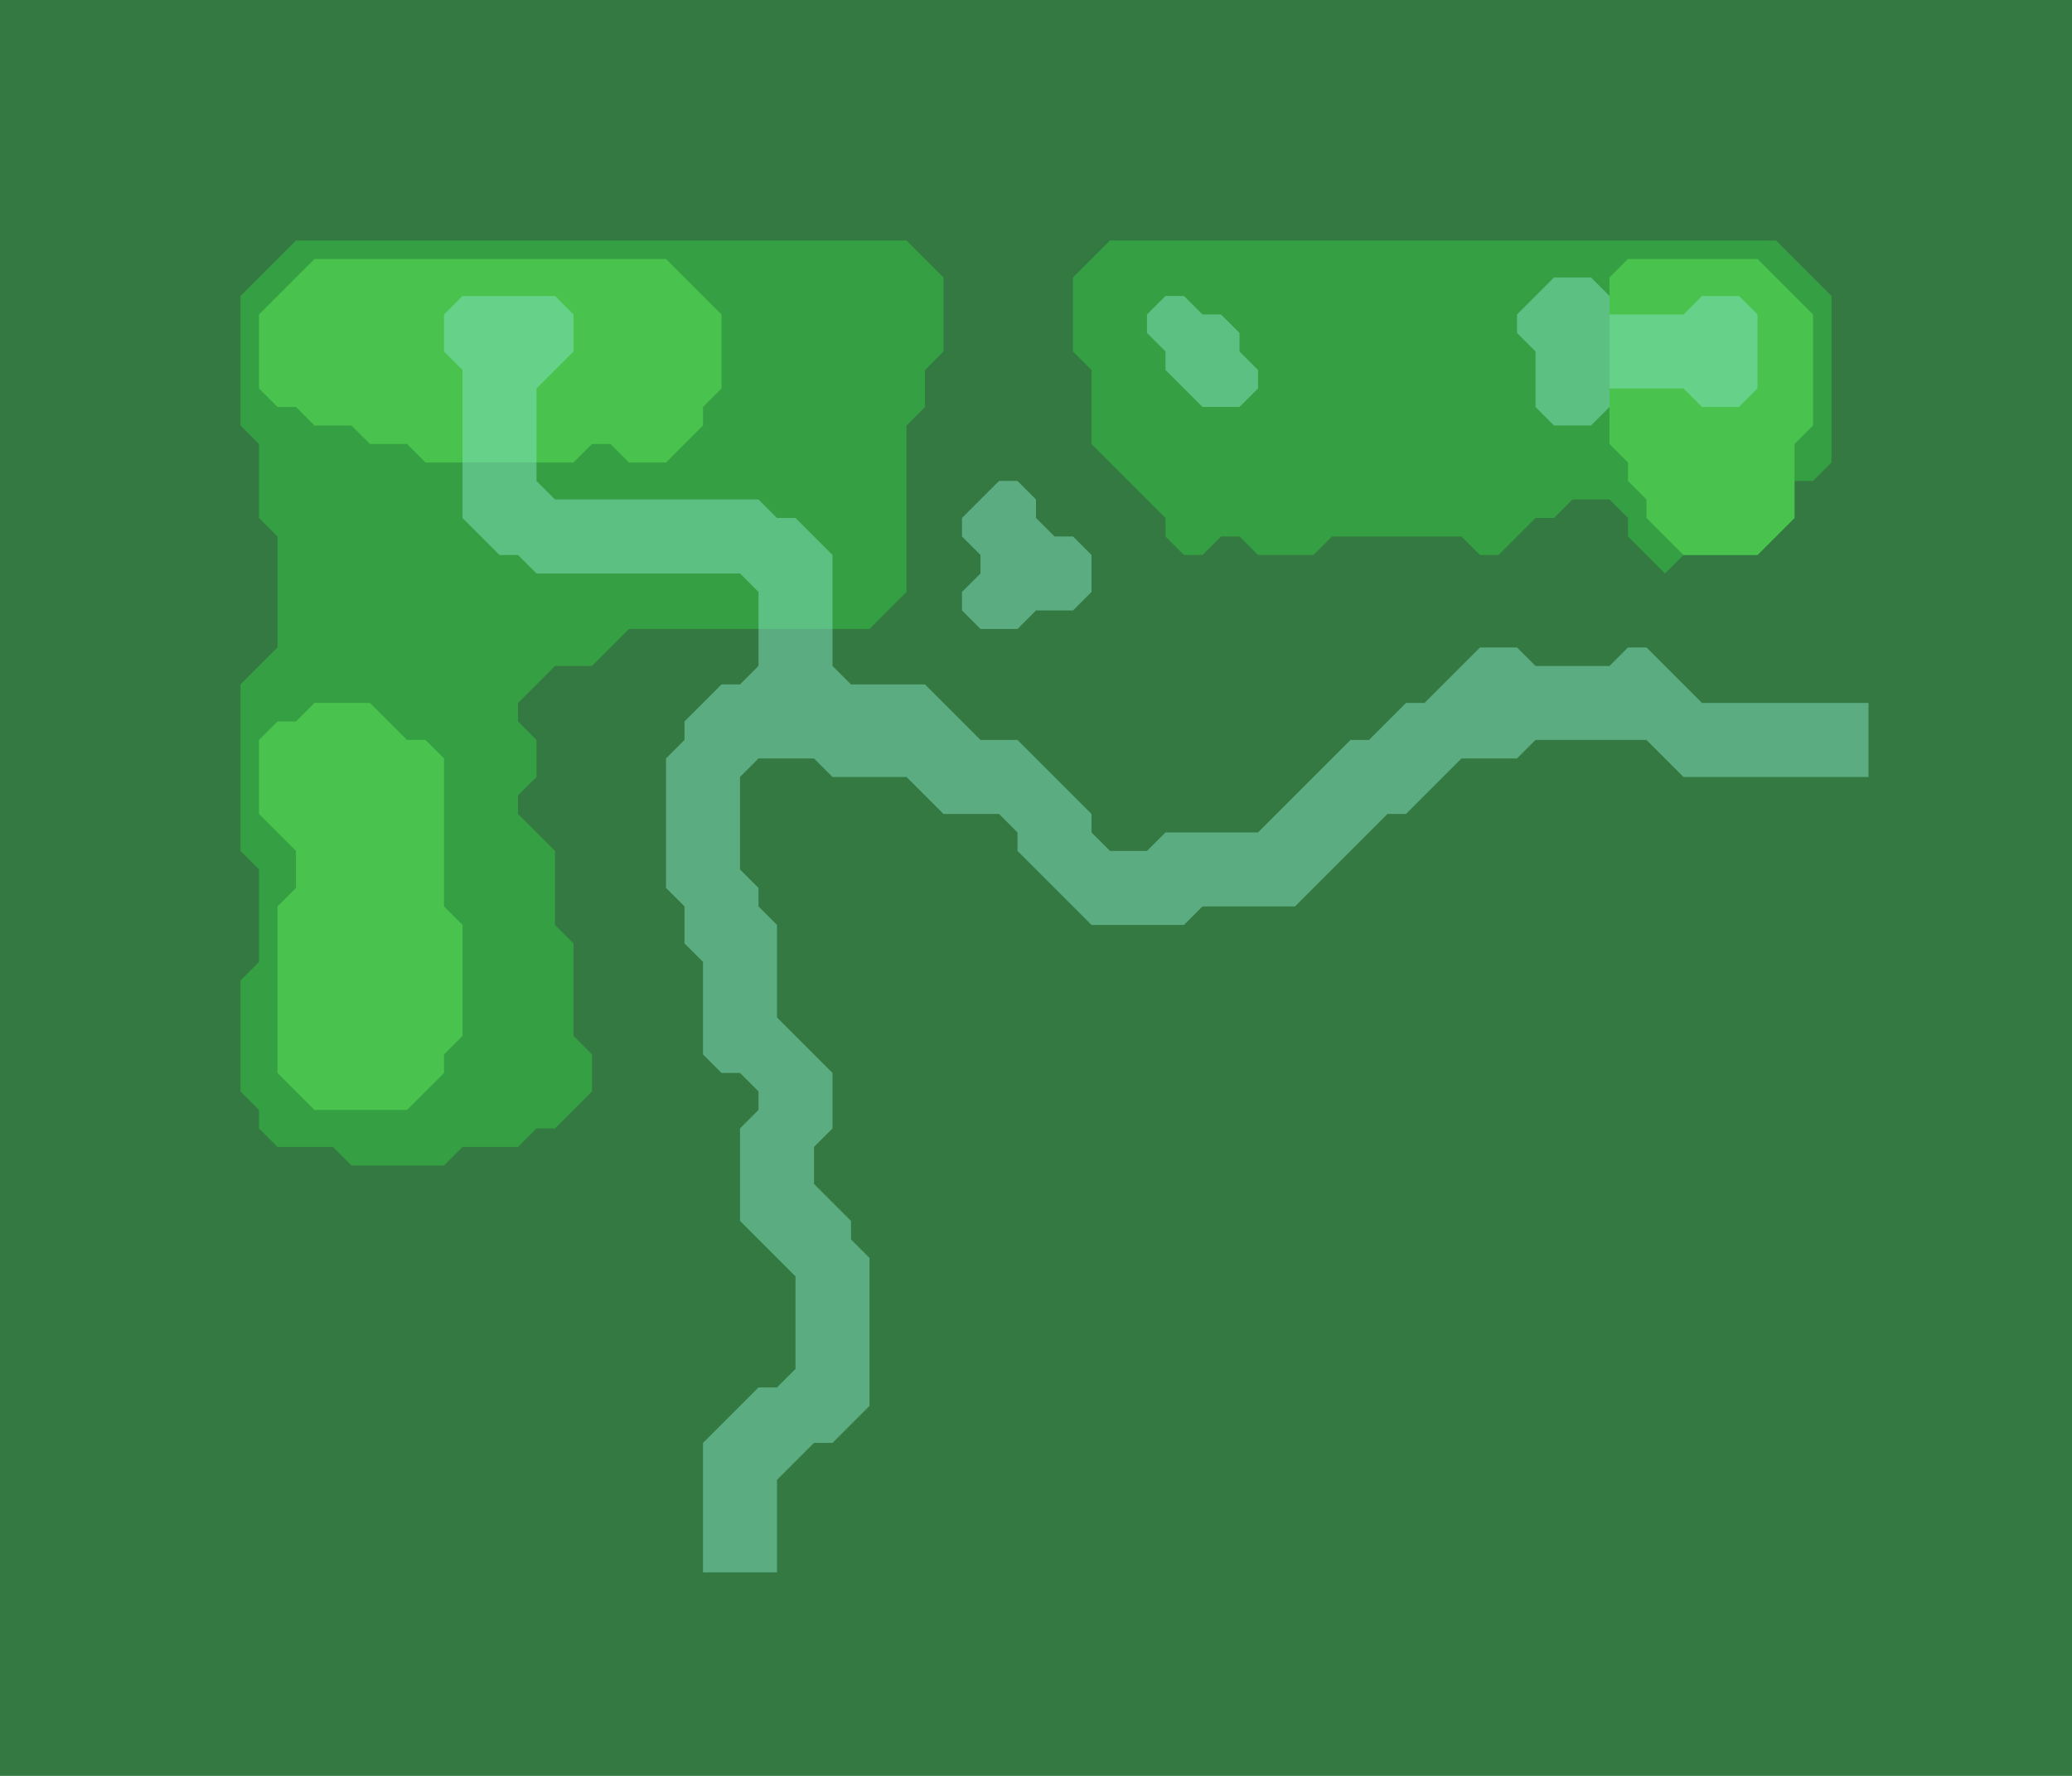
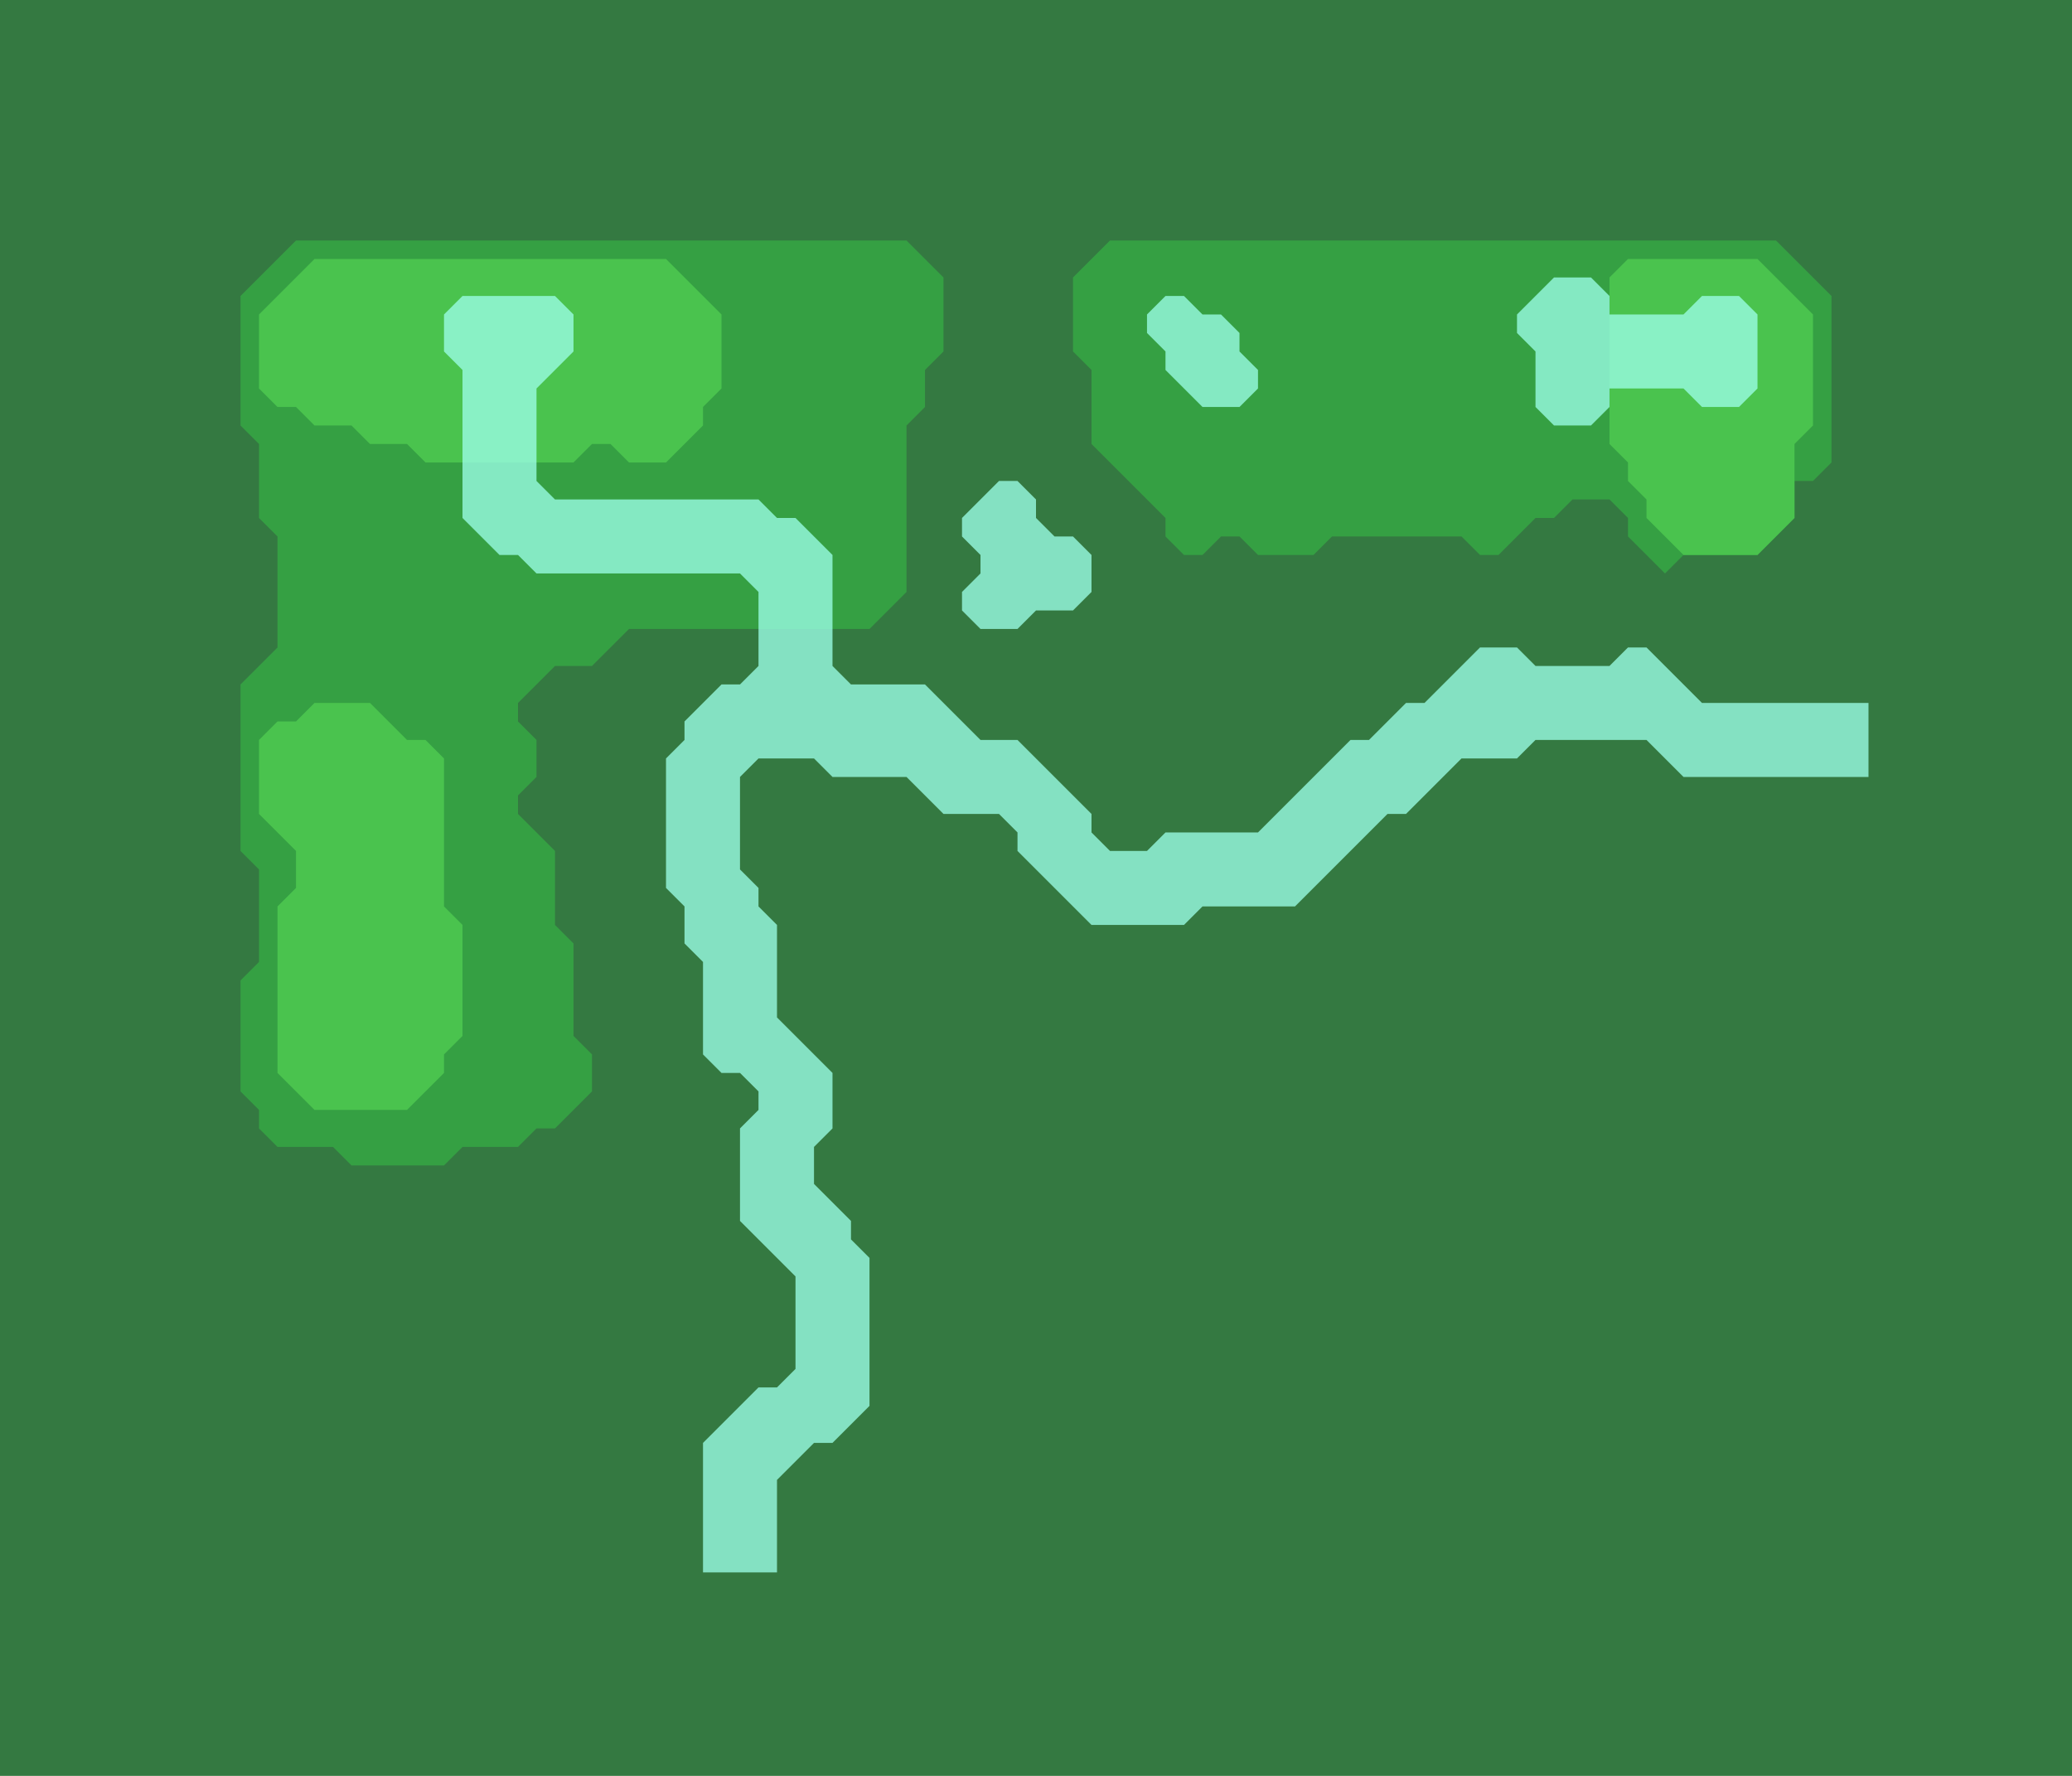
<svg xmlns="http://www.w3.org/2000/svg" viewBox="0 0 112 96" width="448" height="384">
  <rect x="0" y="0" width="112" height="96" fill="#347941" />
  <path d="M16,13L49,13L51,15L51,19L50,20L50,22L49,23L49,32L47,34L34,34L32,36L30,36L28,38L28,39L29,40L29,42L28,43L28,44L30,46L30,50L31,51L31,56L32,57L32,59L30,61L29,61L28,62L25,62L24,63L19,63L18,62L15,62L14,61L14,60L13,59L13,53L14,52L14,47L13,46L13,37L15,35L15,29L14,28L14,24L13,23L13,16Z M60,13L96,13L99,16L99,25L98,26L97,26L97,28L95,30L91,30L90,31L88,29L88,28L87,27L85,27L84,28L83,28L81,30L80,30L79,29L72,29L71,30L68,30L67,29L66,29L65,30L64,30L63,29L63,28L59,24L59,20L58,19L58,15Z" fill="#35a043" fill-rule="evenodd" />
  <path d="M17,14L36,14L39,17L39,21L38,22L38,23L36,25L34,25L33,24L32,24L31,25L23,25L22,24L20,24L19,23L17,23L16,22L15,22L14,21L14,17Z M88,14L95,14L98,17L98,23L97,24L97,28L95,30L91,30L89,28L89,27L88,26L88,25L87,24L87,15Z M17,38L20,38L22,40L23,40L24,41L24,49L25,50L25,56L24,57L24,58L22,60L17,60L15,58L15,49L16,48L16,46L14,44L14,40L15,39L16,39Z" fill="#4ac34e" fill-rule="evenodd" />
-   <path d="M84,15L86,15L87,16L87,17L91,17L92,16L94,16L95,17L95,21L94,22L92,22L91,21L87,21L87,22L86,23L84,23L83,22L83,19L82,18L82,17Z M25,16L30,16L31,17L31,19L29,21L29,26L30,27L41,27L42,28L43,28L45,30L45,36L46,37L50,37L53,40L55,40L59,44L59,45L60,46L62,46L63,45L68,45L73,40L74,40L76,38L77,38L80,35L82,35L83,36L87,36L88,35L89,35L92,38L101,38L101,42L91,42L89,40L83,40L82,41L79,41L76,44L75,44L70,49L65,49L64,50L59,50L55,46L55,45L54,44L51,44L49,42L45,42L44,41L41,41L40,42L40,47L41,48L41,49L42,50L42,55L45,58L45,61L44,62L44,64L46,66L46,67L47,68L47,76L45,78L44,78L42,80L42,85L38,85L38,78L41,75L42,75L43,74L43,69L40,66L40,61L41,60L41,59L40,58L39,58L38,57L38,52L37,51L37,49L36,48L36,41L37,40L37,39L39,37L40,37L41,36L41,32L40,31L29,31L28,30L27,30L25,28L25,20L24,19L24,17Z M63,16L64,16L65,17L66,17L67,18L67,19L68,20L68,21L67,22L65,22L63,20L63,19L62,18L62,17Z M54,26L55,26L56,27L56,28L57,29L58,29L59,30L59,32L58,33L56,33L55,34L53,34L52,33L52,32L53,31L53,30L52,29L52,28Z" fill="#83e1c3" fill-opacity="0.5" fill-rule="evenodd" />
+   <path d="M84,15L86,15L87,16L87,17L91,17L92,16L94,16L95,17L95,21L94,22L92,22L91,21L87,21L87,22L86,23L84,23L83,22L83,19L82,18L82,17Z M25,16L30,16L31,17L31,19L29,21L29,26L30,27L41,27L42,28L43,28L45,30L45,36L46,37L50,37L53,40L55,40L59,44L59,45L60,46L62,46L63,45L68,45L73,40L74,40L76,38L77,38L80,35L82,35L83,36L87,36L88,35L89,35L92,38L101,38L101,42L91,42L89,40L83,40L82,41L79,41L76,44L75,44L70,49L65,49L64,50L59,50L55,46L55,45L54,44L51,44L49,42L45,42L44,41L41,41L40,42L40,47L41,48L41,49L42,50L42,55L45,58L45,61L44,62L44,64L46,66L46,67L47,68L47,76L45,78L44,78L42,80L42,85L38,85L38,78L41,75L42,75L43,74L43,69L40,66L40,61L41,60L41,59L40,58L39,58L38,57L38,52L37,51L37,49L36,48L36,41L37,40L37,39L39,37L40,37L41,36L41,32L40,31L29,31L28,30L27,30L25,28L25,20L24,19L24,17Z M63,16L64,16L65,17L66,17L67,18L67,19L68,20L68,21L67,22L65,22L63,20L63,19L62,18L62,17Z M54,26L55,26L56,27L56,28L57,29L58,29L59,30L59,32L58,33L56,33L55,34L53,34L52,33L52,32L53,31L53,30L52,29L52,28Z" fill="#9CFFE8" fill-opacity="0.77" fill-rule="evenodd" />
</svg>
